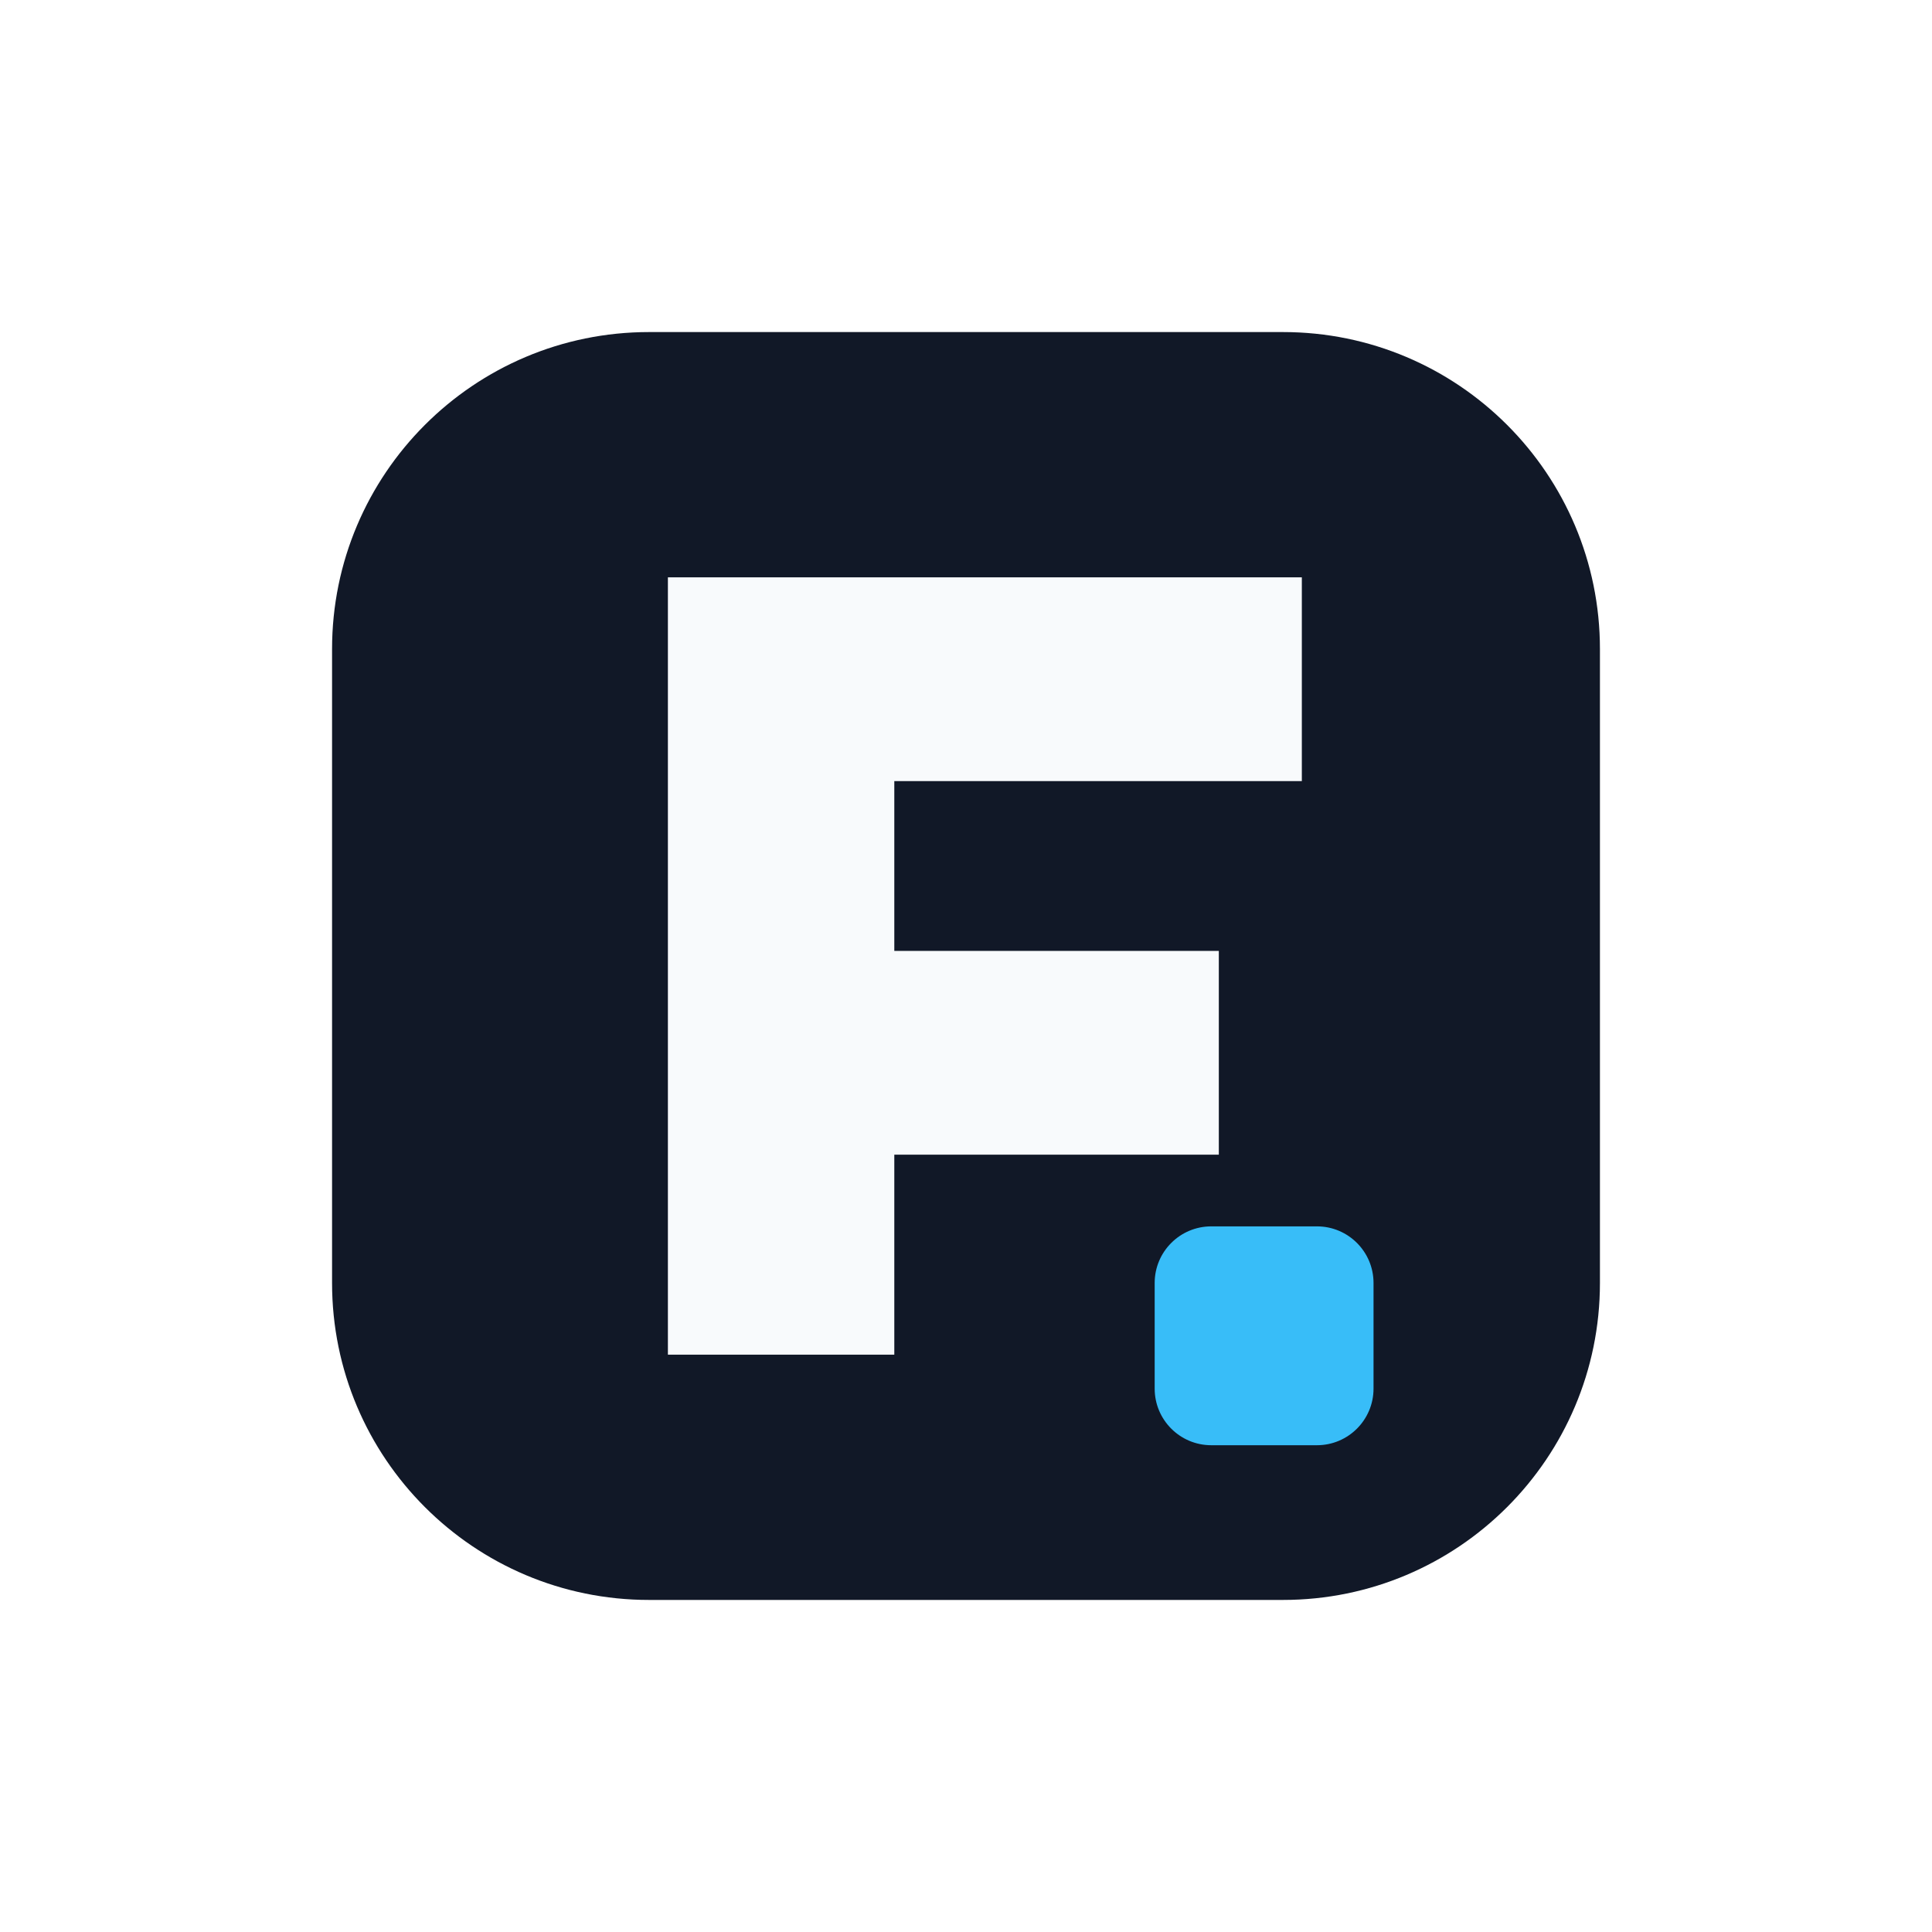
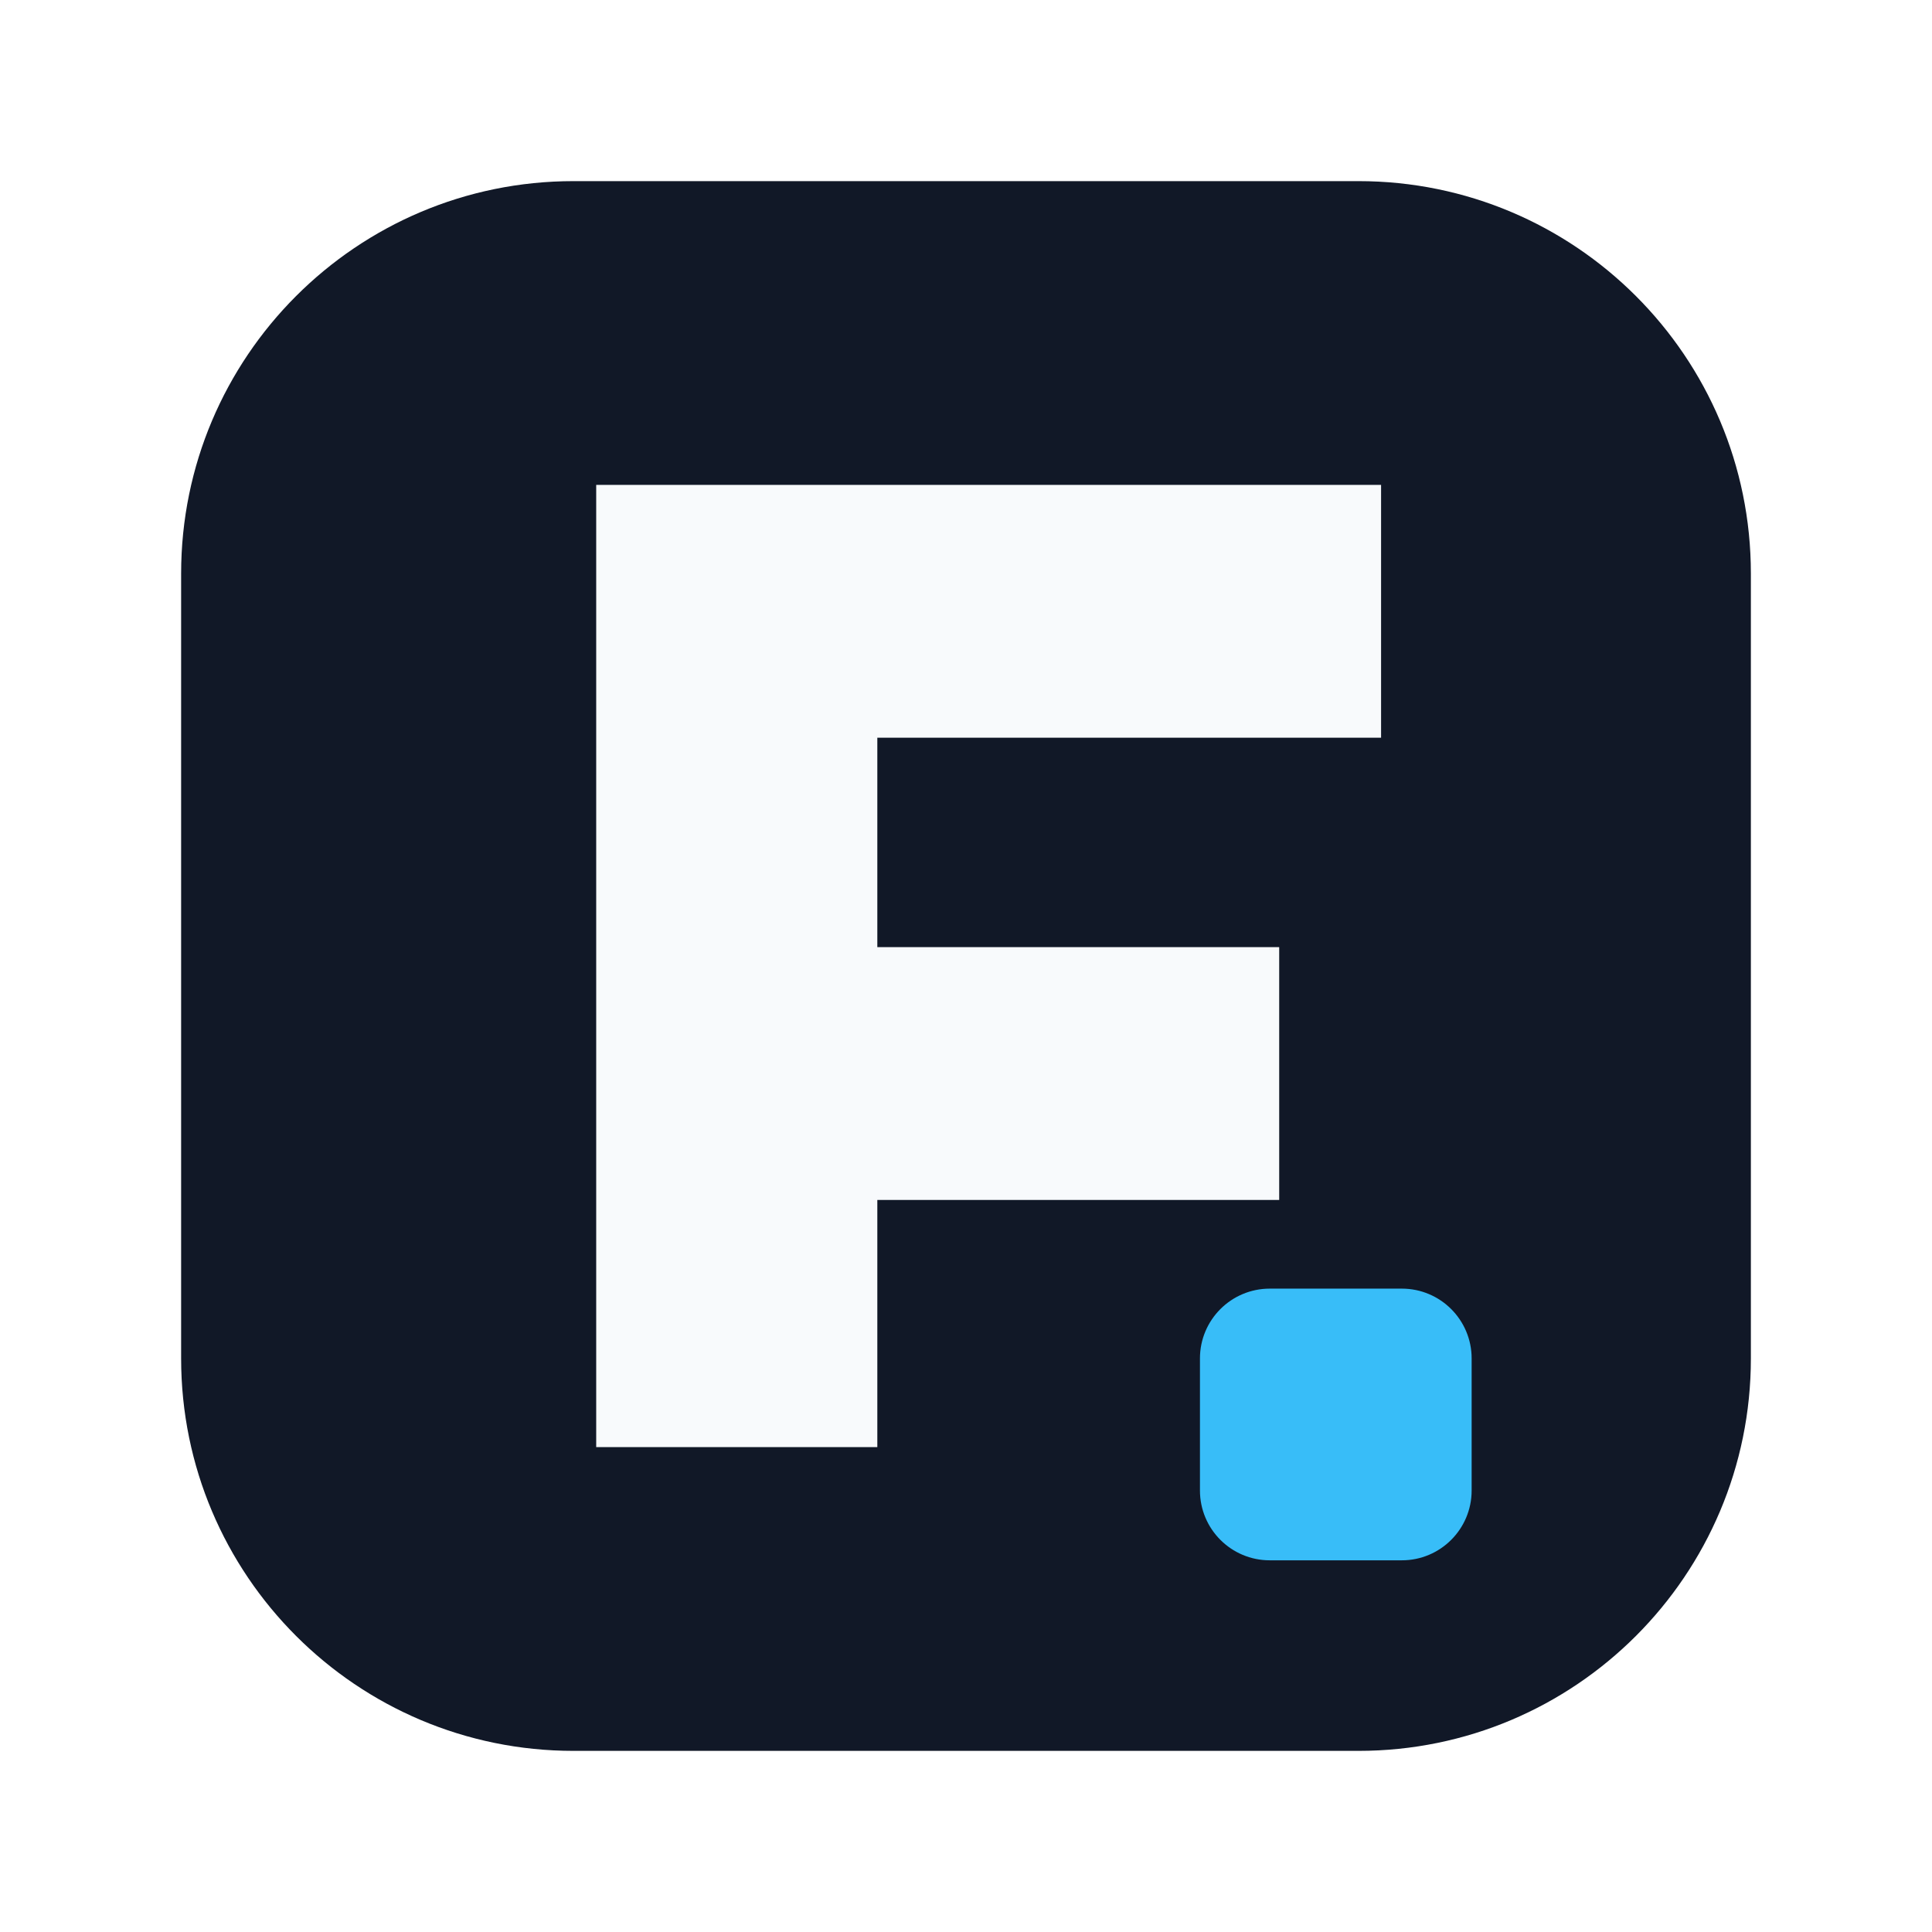
<svg xmlns="http://www.w3.org/2000/svg" width="1024" height="1024" viewBox="0 0 1024 1024" fill="none" role="img" aria-label="ForgeDesk">
-   <rect x="176" y="176" width="672" height="672" rx="168" fill="#111827" />
-   <path d="M354 306H690V414H474V504H646V612H474V718H354V306Z" fill="#F8FAFC" />
-   <rect x="612" y="650" width="116" height="116" rx="30" fill="#38BDF8" />
+   <rect x="96" y="96" width="832" height="832" rx="208" fill="#111827" />
+   <path d="M316 257L732 257L732 391L465 391L465 502L678 502L678 636L465 636L465 767L316 767Z" fill="#F8FAFC" />
+   <rect x="636" y="683" width="144" height="144" rx="37" fill="#38BDF8" />
</svg>
